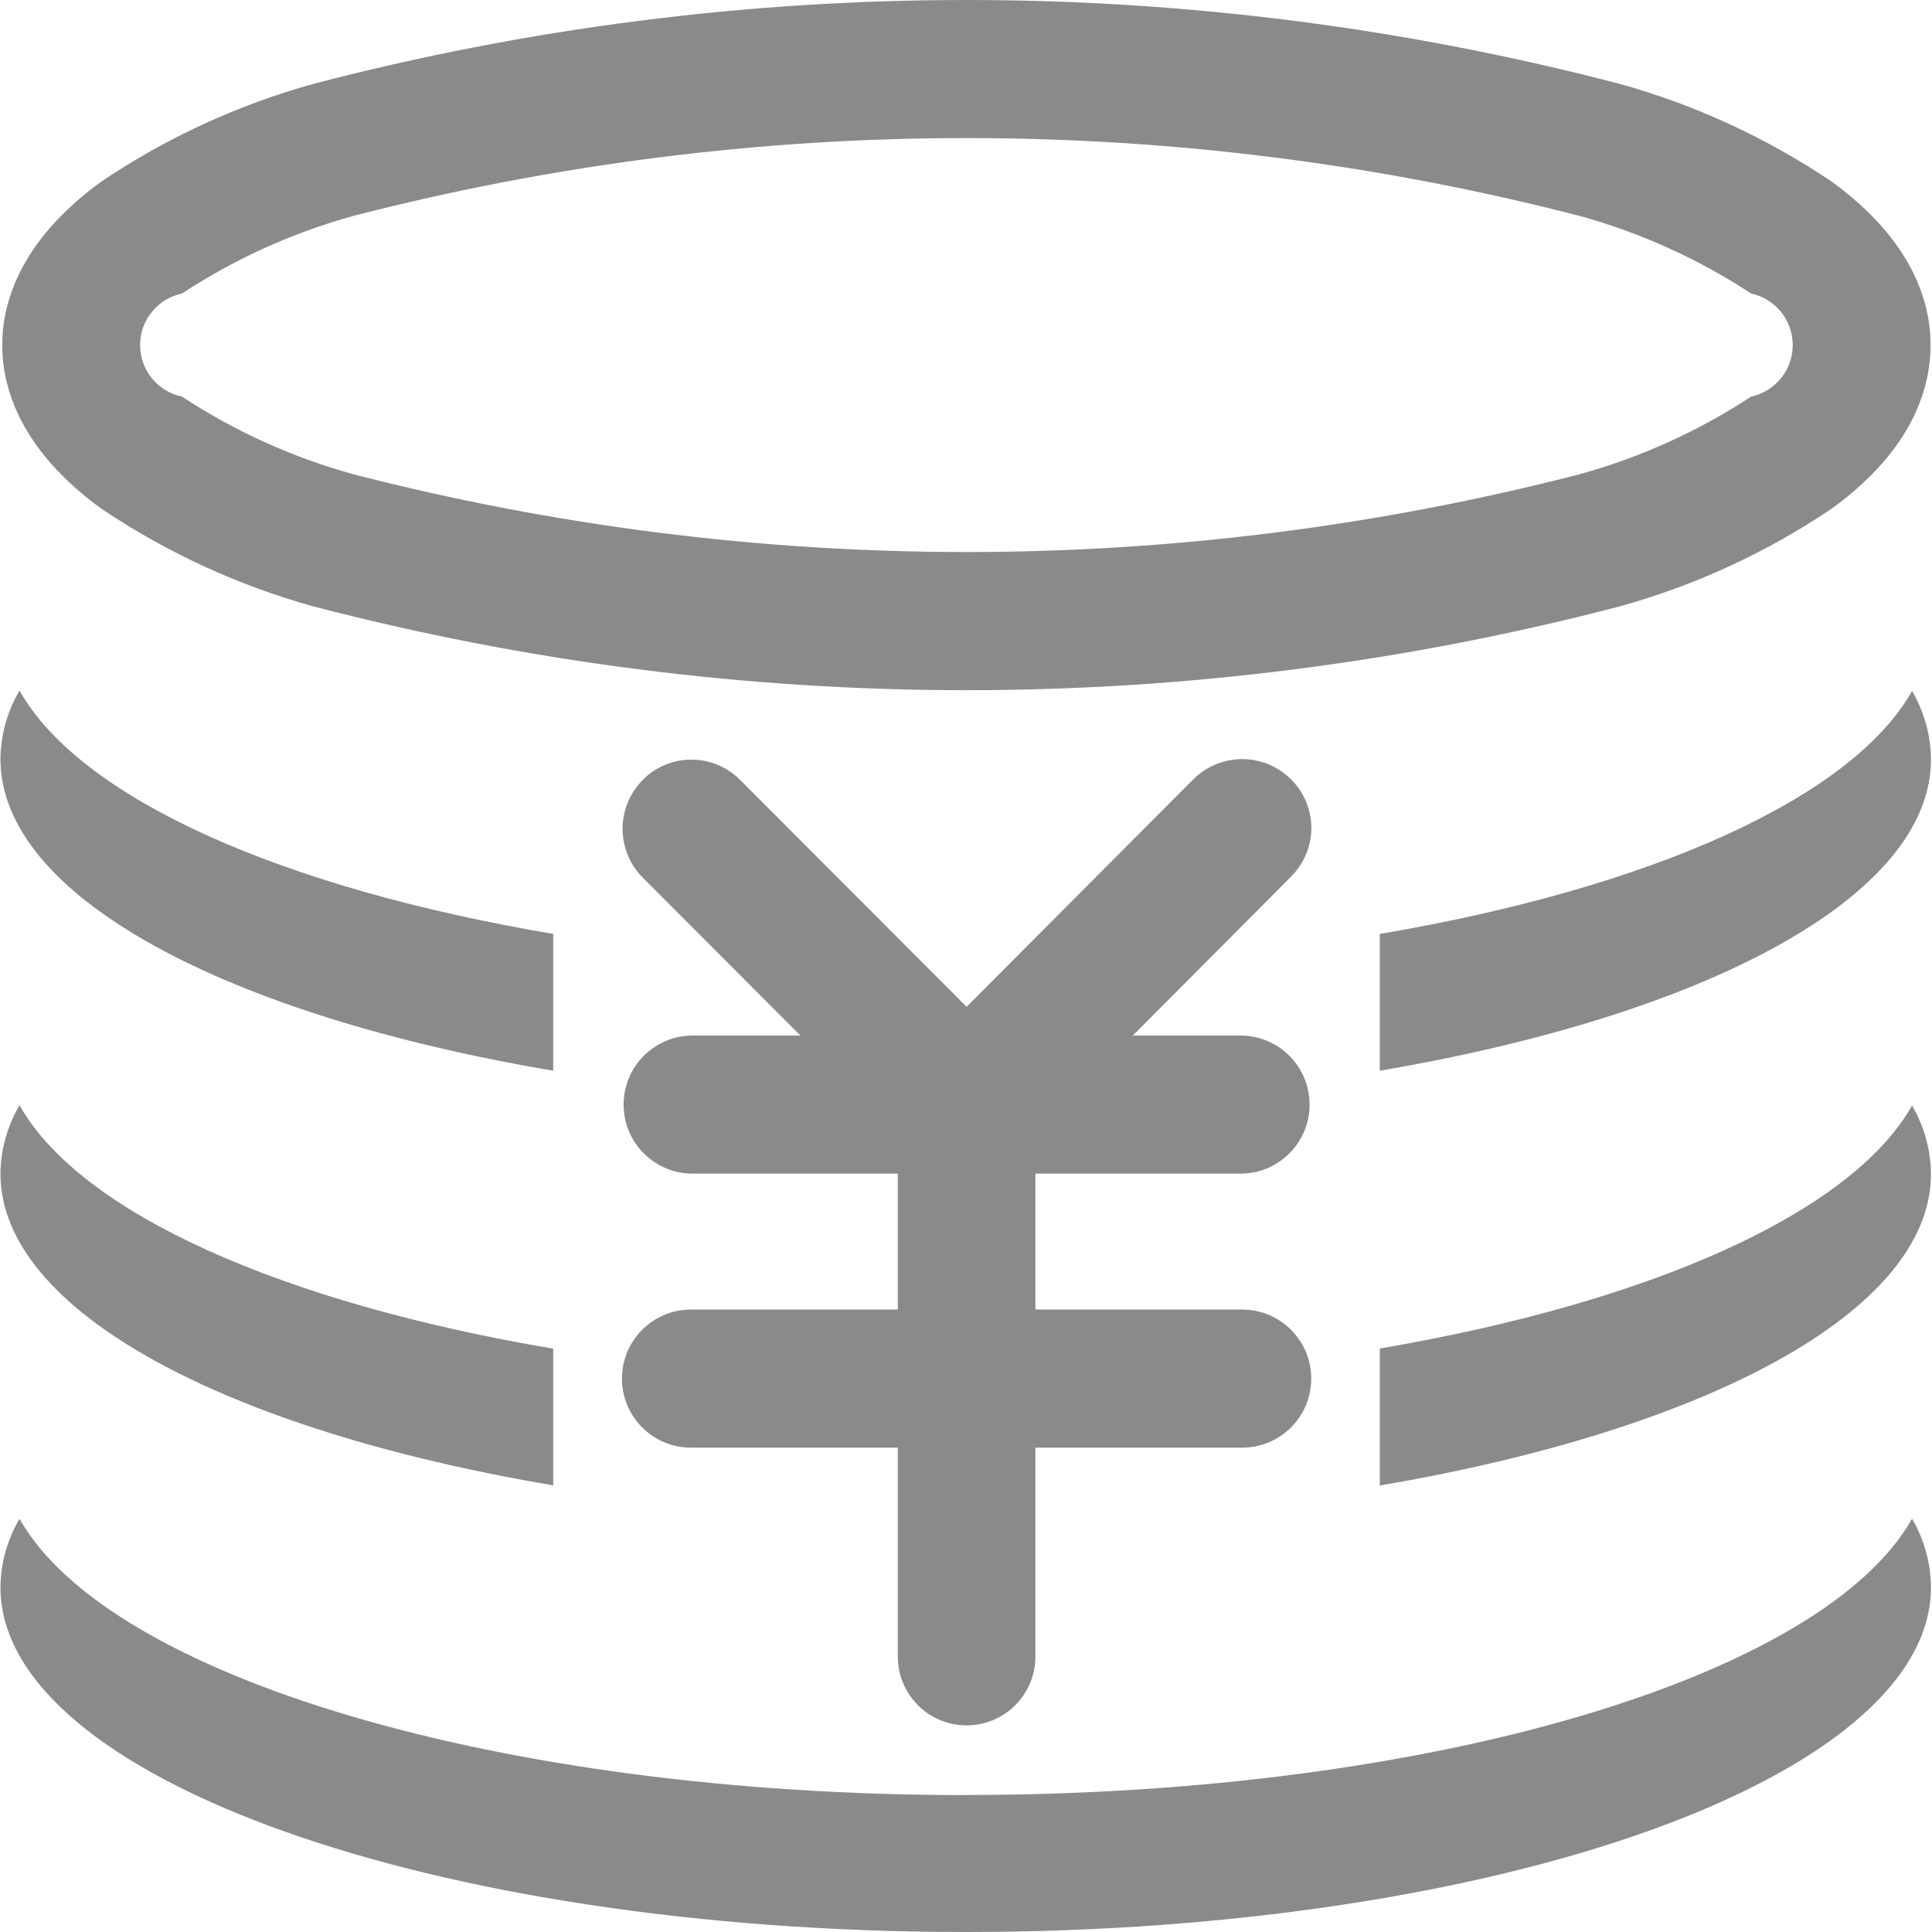
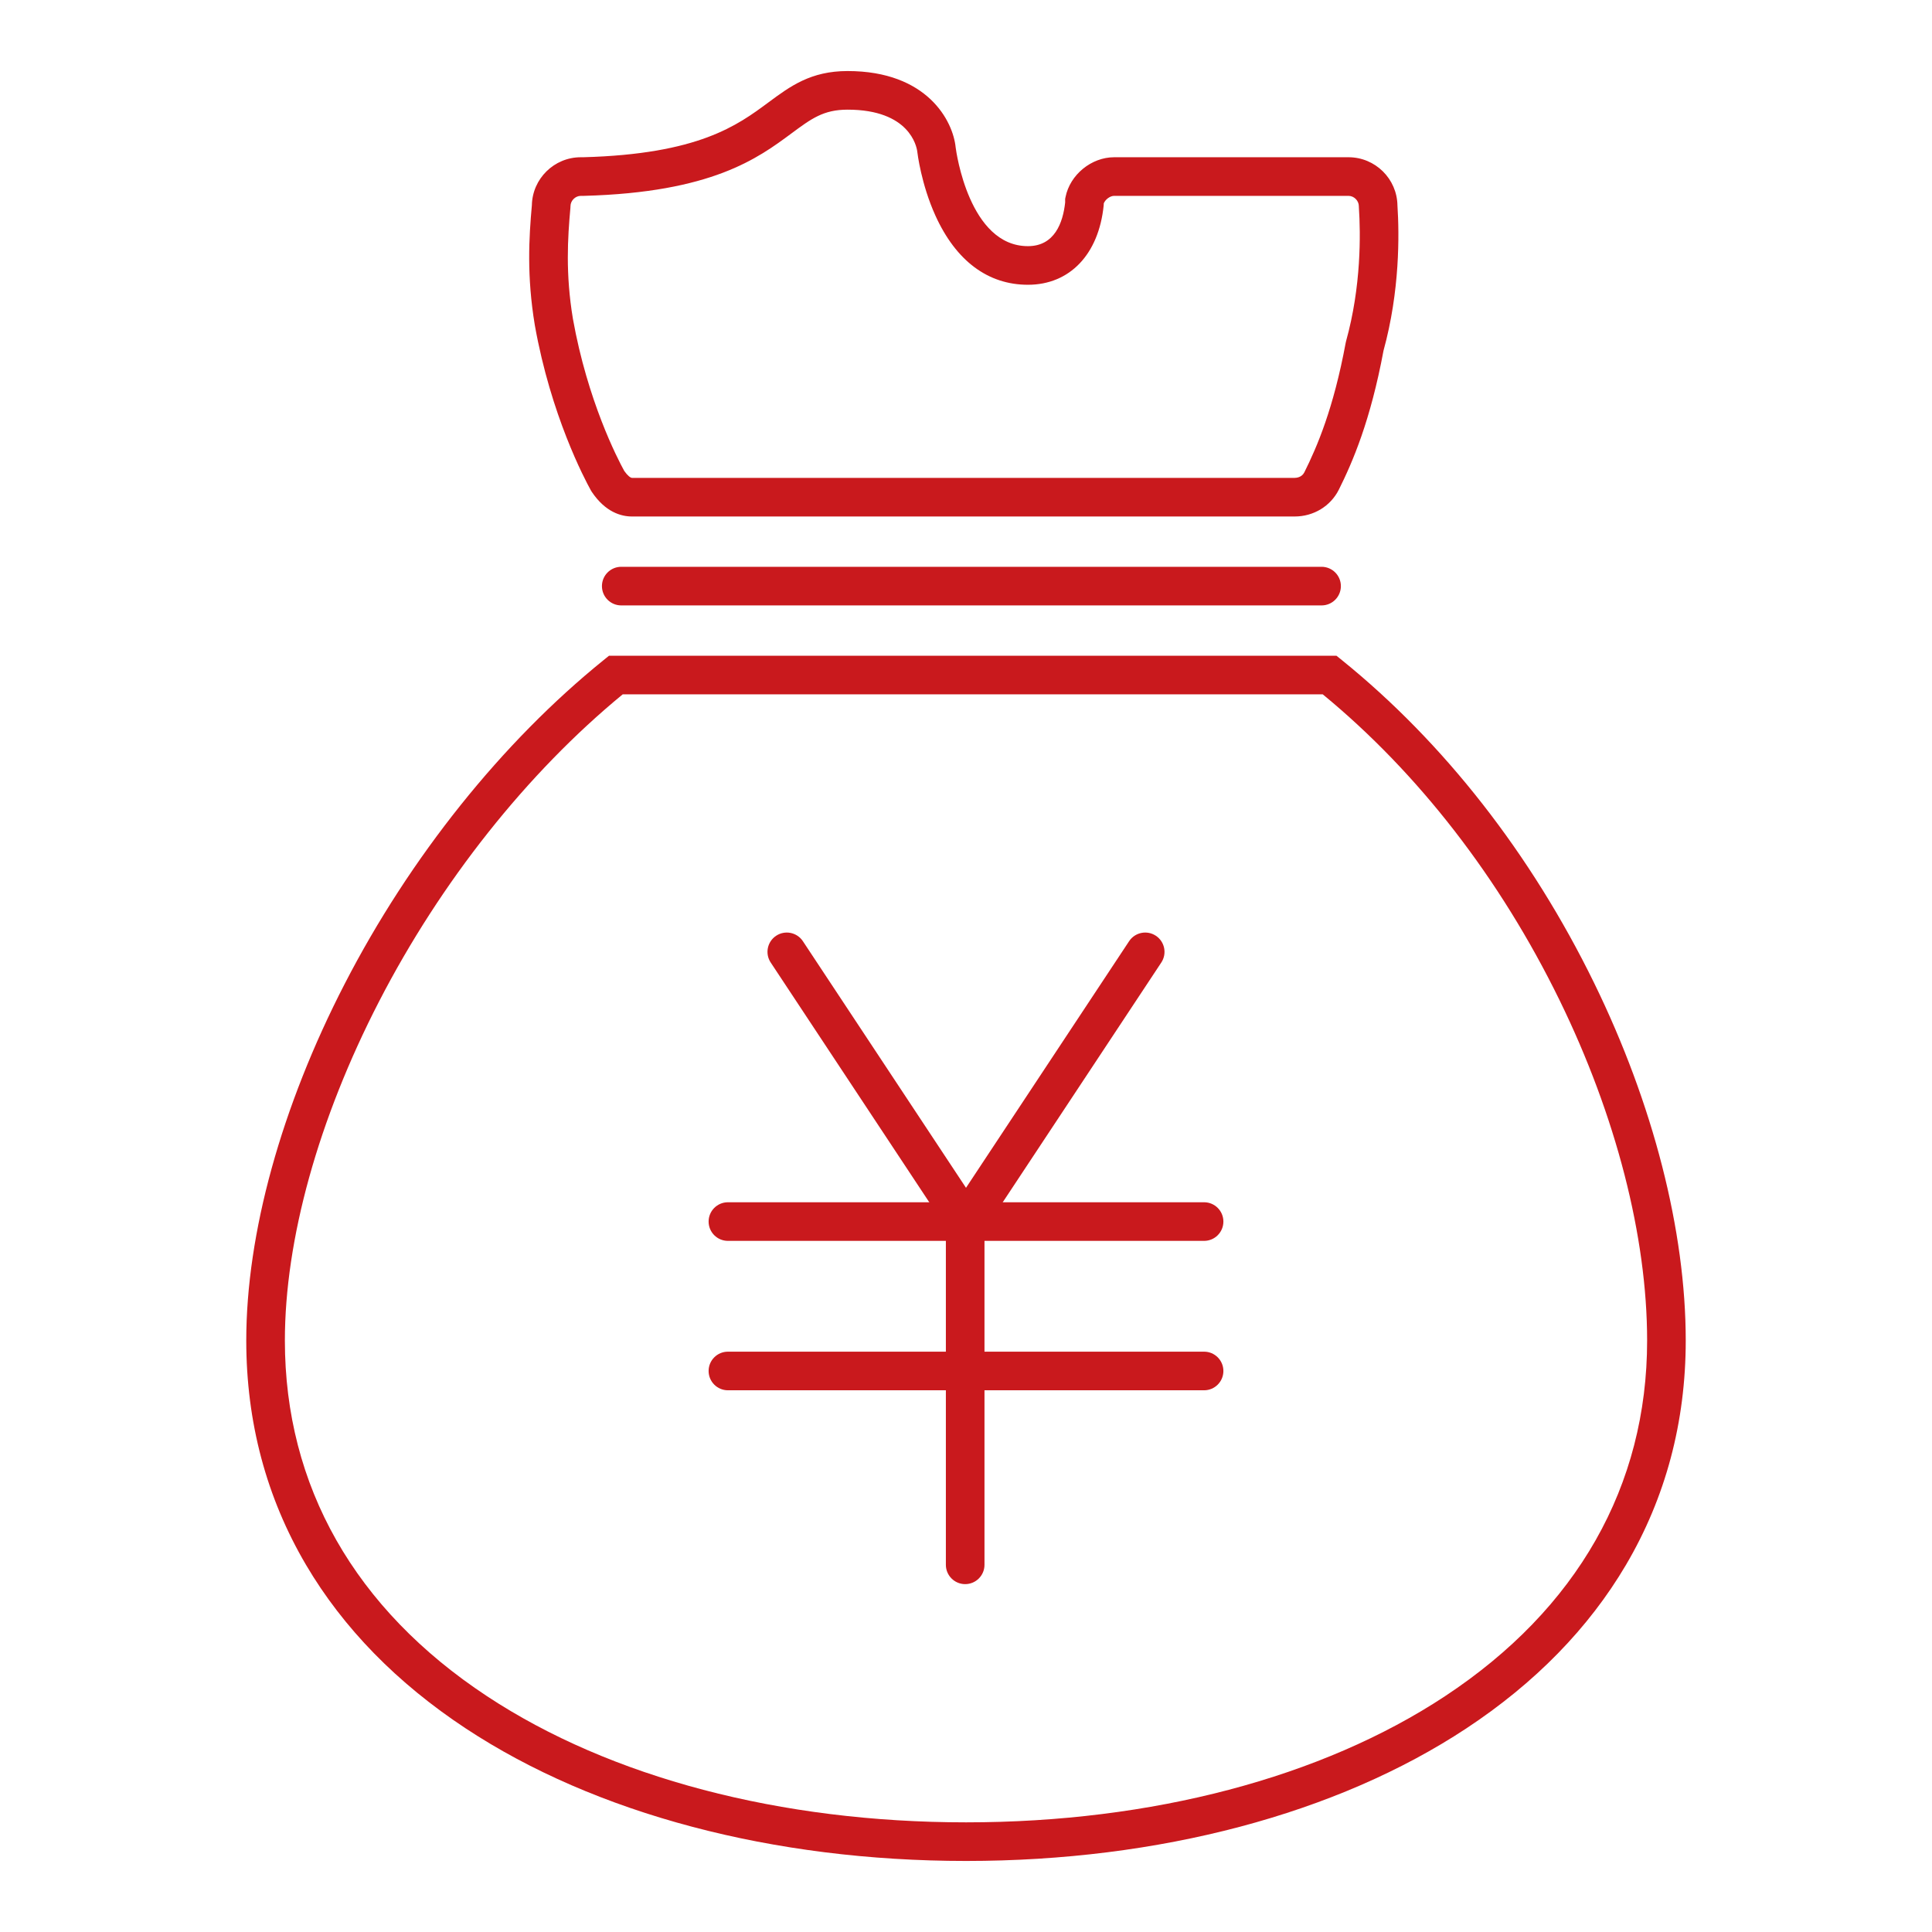
- <svg xmlns="http://www.w3.org/2000/svg" t="1565078337644" class="icon" viewBox="0 0 1024 1024" version="1.1" p-id="5970" width="16" height="16">
+ <svg xmlns="http://www.w3.org/2000/svg" t="1572419263169" class="icon" viewBox="0 0 1024 1024" version="1.1" p-id="6432" width="18" height="18">
  <defs>
    <style type="text/css" />
  </defs>
-   <path d="M731.314 787.344v-72.61c143.3-24.394 249.92-71.798 282.12-128.776a73.227 73.227 0 0 1 10.022 36.25c0 72.887-119.415 135.794-292.142 165.136z m0-219.832V495.01c143.3-24.331 249.92-71.756 282.12-128.777a73.249 73.249 0 0 1 10.022 36.251c0 72.78-119.415 135.686-292.142 165.007zM971 269.485a385.243 385.243 0 0 1-112.379 51.882 1371.404 1371.404 0 0 1-692.654 0 386.502 386.502 0 0 1-112.442-51.903C10.236 237.925 1.194 205 1.194 182.93s9.042-55.017 52.309-86.555a386.246 386.246 0 0 1 112.442-51.882 1370.21 1370.21 0 0 1 692.675 0 385.798 385.798 0 0 1 112.379 51.882c43.288 31.538 52.244 64.484 52.244 86.555s-8.956 55.038-52.244 86.555zM928.137 155.57a321.825 321.825 0 0 0-91.054-41.177 1300.522 1300.522 0 0 0-649.664 0A321.015 321.015 0 0 0 96.47 155.57a27.913 27.913 0 0 0 0 54.654 320.311 320.311 0 0 0 90.969 41.177 1301.332 1301.332 0 0 0 649.621 0 322.422 322.422 0 0 0 91.055-41.177 27.956 27.956 0 0 0 0.021-54.654zM293.208 494.989v72.502C120.013 538.213 0.235 475.242 0.235 402.271a73.142 73.142 0 0 1 10.107-36.251c32.243 57.234 139.162 104.723 282.866 128.969z m0 219.767v72.502C120.013 758.044 0.235 695.01 0.235 622.038a73.142 73.142 0 0 1 10.107-36.25c32.243 57.255 139.162 104.744 282.866 129.032z m47.447-301.418a36.38 36.38 0 0 1 51.178-0.384l120.482 120.674 120.268-120.674a36.678 36.678 0 0 1 62.48 25.888 36.912 36.912 0 0 1-10.875 25.888l-83.804 84.145h58.002a36.592 36.592 0 0 1 0 73.163H548.779v72.055h109.607a36.592 36.592 0 0 1 0 73.185H548.779v110.736a36.464 36.464 0 1 1-72.929 0V767.278H366.244a36.592 36.592 0 0 1 0-73.185H475.85v-72.055H366.244a36.592 36.592 0 0 1 0-73.163h58.002l-84.018-84.167a36.72 36.72 0 0 1 0.427-51.306zM511.888 951.37c247.788 0 454.42-62.885 501.546-146.391a73.249 73.249 0 0 1 10.022 36.251c0 100.949-229.022 182.77-511.568 182.77S0.235 942.179 0.235 841.251a73.249 73.249 0 0 1 10.107-36.25c47.148 83.548 253.78 146.433 501.546 146.433z" p-id="5971" fill="#8a8a8a" />
+   <path d="M512.435 657.688l-0.87 0c-3.434 0-6.64-1.723-8.535-4.587L408.483 510.152c-3.117-4.713-1.824-11.063 2.89-14.18 4.712-3.118 11.062-1.825 14.18 2.89l86.447 130.701 86.447-130.701c3.118-4.713 9.464-6.009 14.18-2.89 4.713 3.118 6.008 9.467 2.89 14.18L520.969 653.101C519.075 655.966 515.869 657.688 512.435 657.688z" p-id="6433" fill="#c9191d" />
+   <path d="M638.19 657.688 385.81 657.688c-5.652 0-10.233-4.582-10.233-10.233s4.581-10.233 10.233-10.233l252.38 0c5.651 0 10.233 4.582 10.233 10.233S643.842 657.688 638.19 657.688z" p-id="6434" fill="#c9191d" />
+   <path d="M638.19 736.88 385.81 736.88c-5.652 0-10.233-4.582-10.233-10.233s4.581-10.233 10.233-10.233l252.38 0c5.651 0 10.233 4.582 10.233 10.233S643.842 736.88 638.19 736.88z" p-id="6435" fill="#c9191d" />
+   <path d="M511.565 839.62c-5.651 0-10.233-4.582-10.233-10.233L501.332 647.455c0-5.651 4.582-10.233 10.233-10.233s10.233 4.582 10.233 10.233l0 181.932C521.798 835.038 517.216 839.62 511.565 839.62z" p-id="6436" fill="#c9191d" />
+   <path d="M512.052 986.346c-102.344 0-196.521-24.943-265.182-70.236-36.447-24.043-64.92-53.184-84.626-86.617-21.048-35.707-31.72-75.741-31.72-118.99 0-56.657 18.536-123.809 52.194-189.085 34.606-67.116 83.354-128.058 137.264-171.6l2.813-2.273 385.551 0 2.814 2.272c54.155 43.734 100.423 102.955 133.799 171.26 31.288 64.028 48.518 131.301 48.518 189.426 0 43.249-10.671 83.283-31.716 118.989-19.705 33.431-48.172 62.573-84.612 86.617C708.501 961.402 614.355 986.346 512.052 986.346zM330.052 368.013c-50.639 41.634-96.413 99.306-129.144 162.786-32.19 62.431-49.918 126.251-49.918 179.706 0 77.092 37.052 142.282 107.15 188.523 65.354 43.112 155.528 66.854 253.912 66.854 98.342 0 188.485-23.742 253.825-66.853 70.087-46.243 107.133-111.434 107.133-188.523 0-55.073-16.493-119.155-46.44-180.442-31.496-64.456-74.835-120.409-125.483-162.05L330.052 368.014z" p-id="6437" fill="#c9191d" />
+   <path d="M700.461 320.882 329.274 320.882c-5.652 0-10.233-4.581-10.233-10.233s4.581-10.233 10.233-10.233l371.187 0c5.651 0 10.233 4.581 10.233 10.233S706.112 320.882 700.461 320.882z" p-id="6438" fill="#c9191d" />
+   <path d="M686.18 273.75 334.974 273.75c-5.741 0-14.106-2.274-21.351-13.108l-0.441-0.721c-3.465-6.242-21.183-39.793-29.689-87.418l-0.02-0.119c-4.348-26.121-3.11-46.526-1.57-63.61 0.277-14.07 11.809-25.432 25.945-25.432l1.284 0c61.195-1.677 81.694-16.871 98.171-29.081 11.524-8.541 22.41-16.607 41.919-16.607 42.231 0 55.924 26.406 57.304 40.533 0.289 2.235 7.161 52.28 38.297 52.28 14.17 0 18.568-12.468 19.733-23.145l0-1.906 0.201-0.999c2.376-11.817 13.687-21.074 25.749-21.074l124.236 0c14.176 0 25.732 11.435 25.934 25.571 0.999 15.297 1.318 45.3-7.386 76.932-6.912 37.081-16.277 58.844-23.672 73.675C705.204 268.308 696.229 273.75 686.18 273.75zM330.858 249.592c1.759 2.534 3.353 3.692 4.116 3.692l351.206 0c0.861 0 3.774-0.211 5.138-2.924 6.812-13.662 15.476-33.843 21.931-68.681l0.202-0.874c8.075-29.08 7.718-56.862 6.787-70.833l-0.023-0.68c0-2.921-2.556-5.483-5.471-5.483L590.508 103.808c-2.124 0-4.668 1.908-5.484 3.971l-0.051 1.1c-2.61 25.939-17.995 42.053-40.148 42.053-21.22 0-38.185-12.696-49.059-36.715-7.522-16.614-9.495-33.051-9.576-33.742l-0.021-0.187c-0.348-2.638-4.046-22.168-36.943-22.168-12.751 0-19.144 4.737-29.734 12.585-17.807 13.196-42.193 31.268-109.942 33.101l-1.7 0.004c-2.922 0-5.484 2.562-5.484 5.483l-0.042 0.924c-1.44 15.889-2.643 34.843 1.33 58.753C311.424 212.431 327.207 242.941 330.858 249.592z" p-id="6439" fill="#c9191d" />
</svg>
